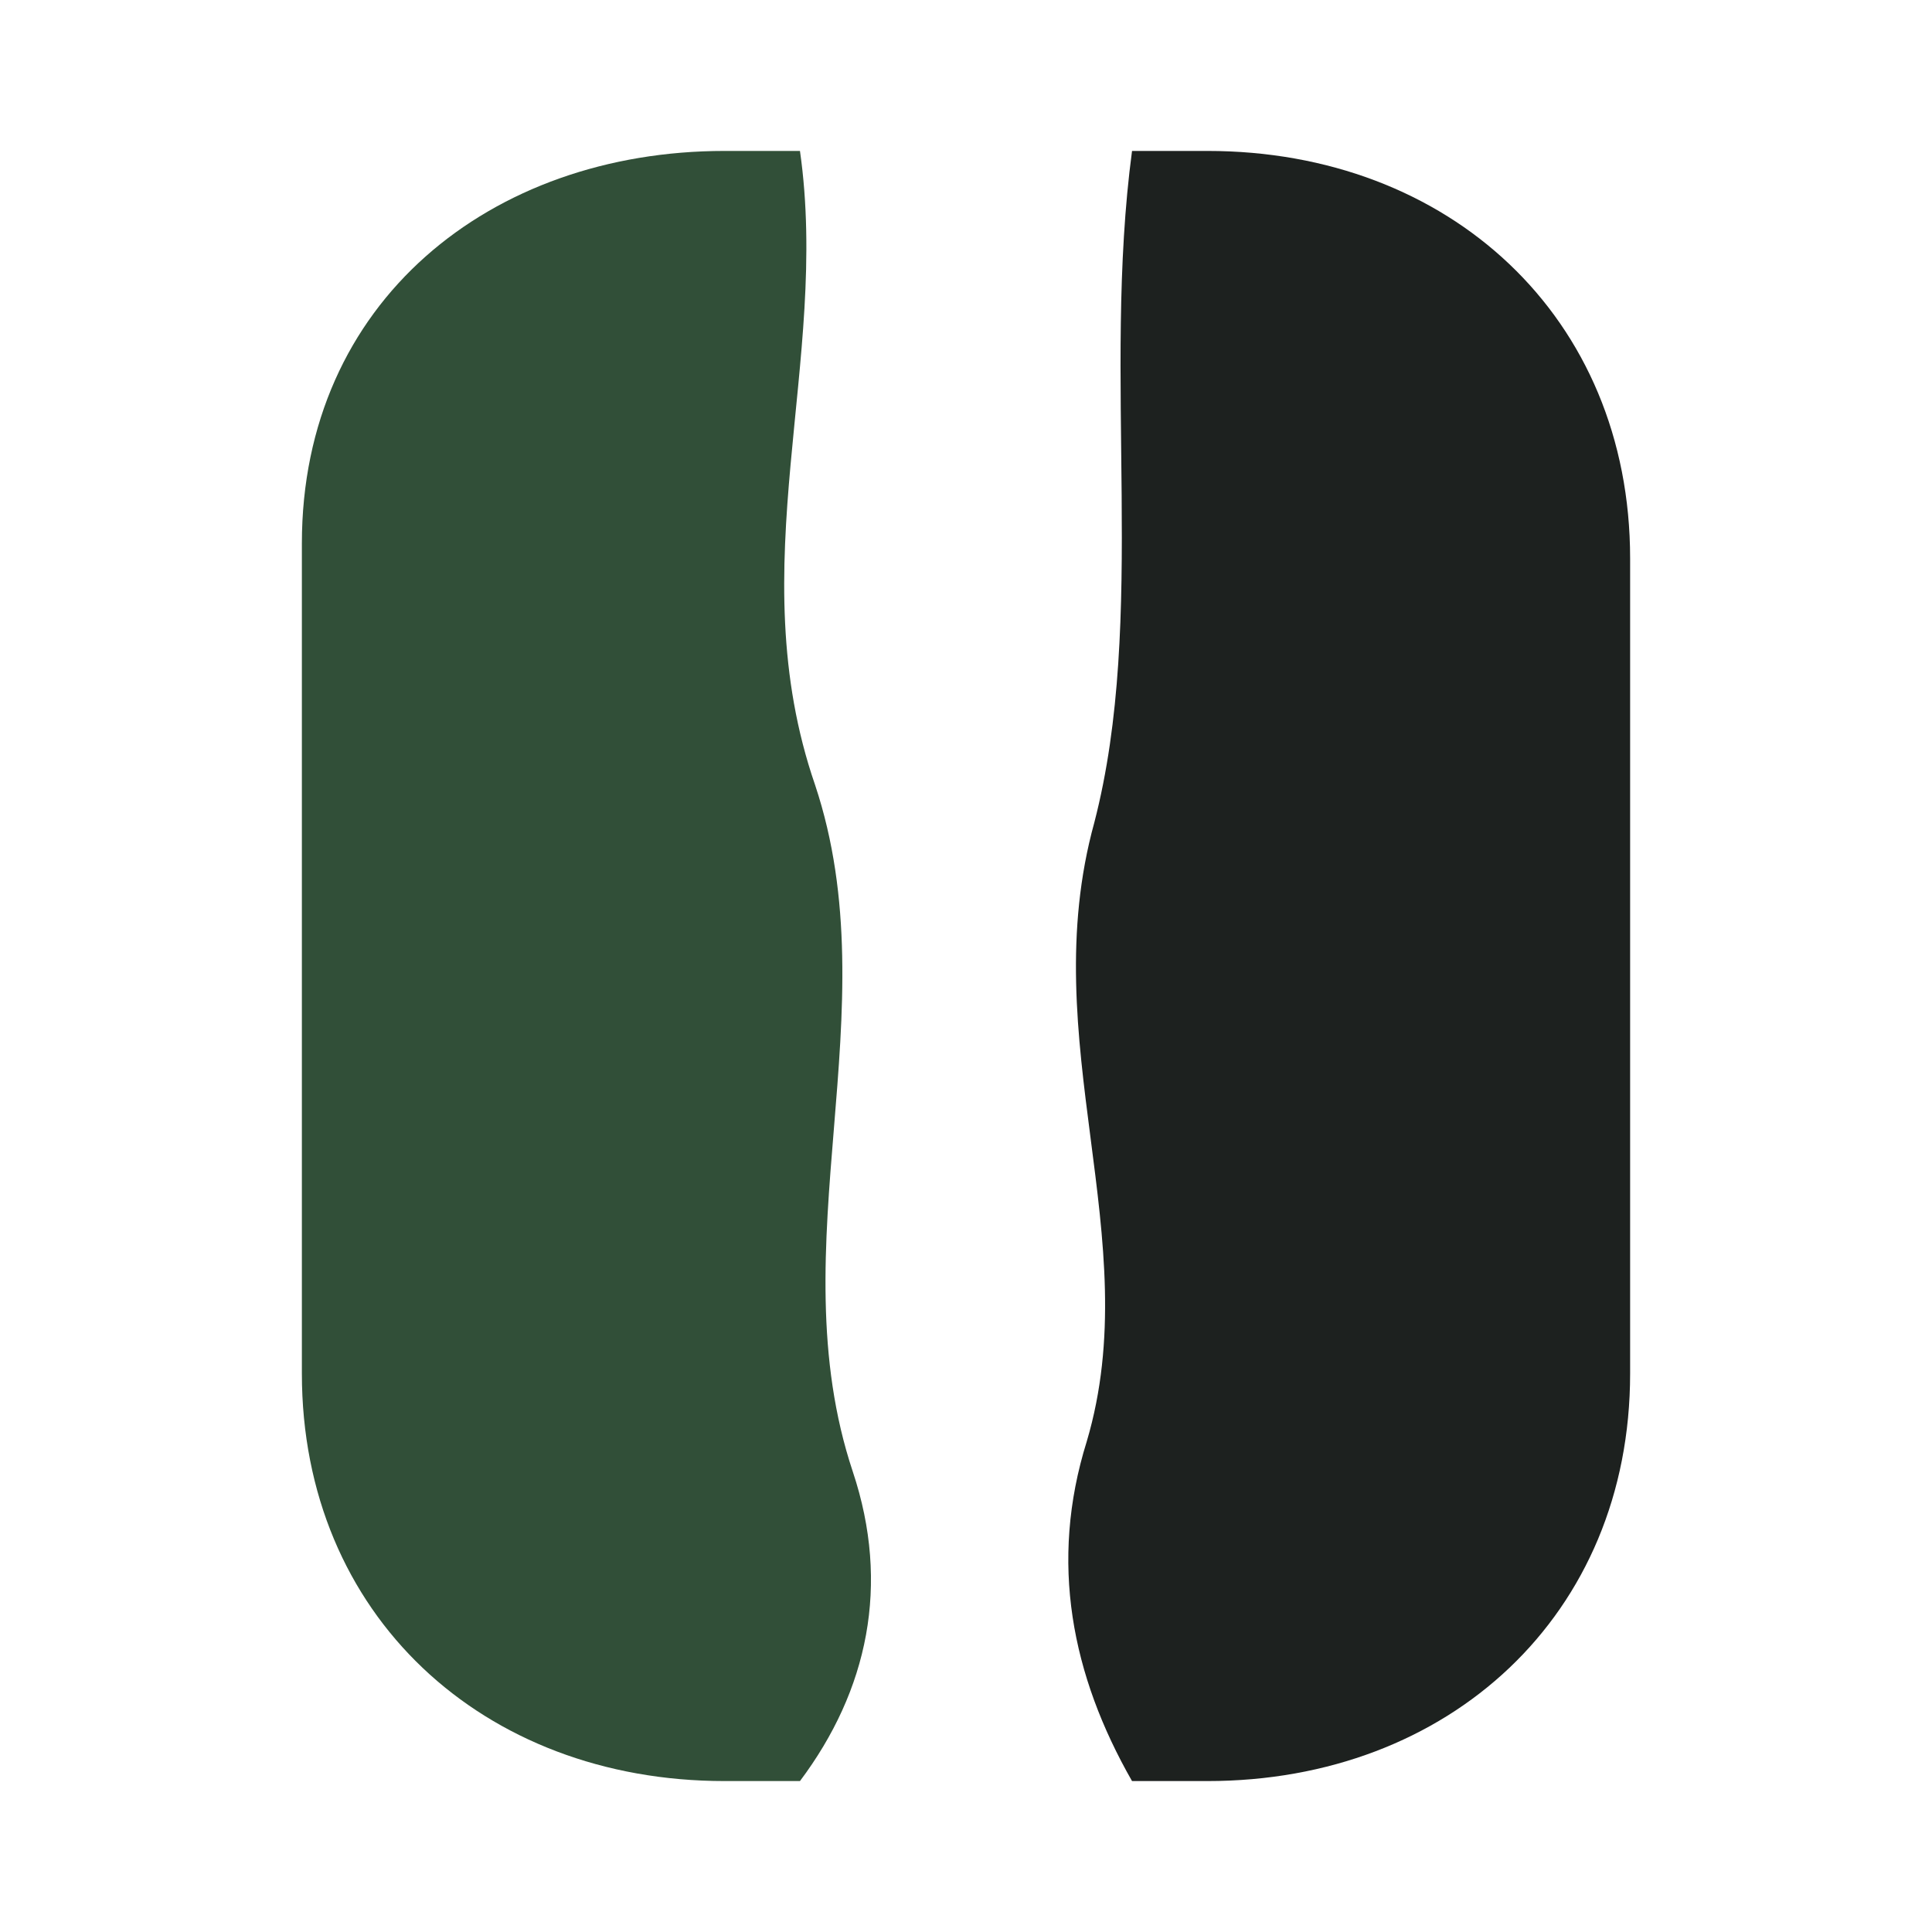
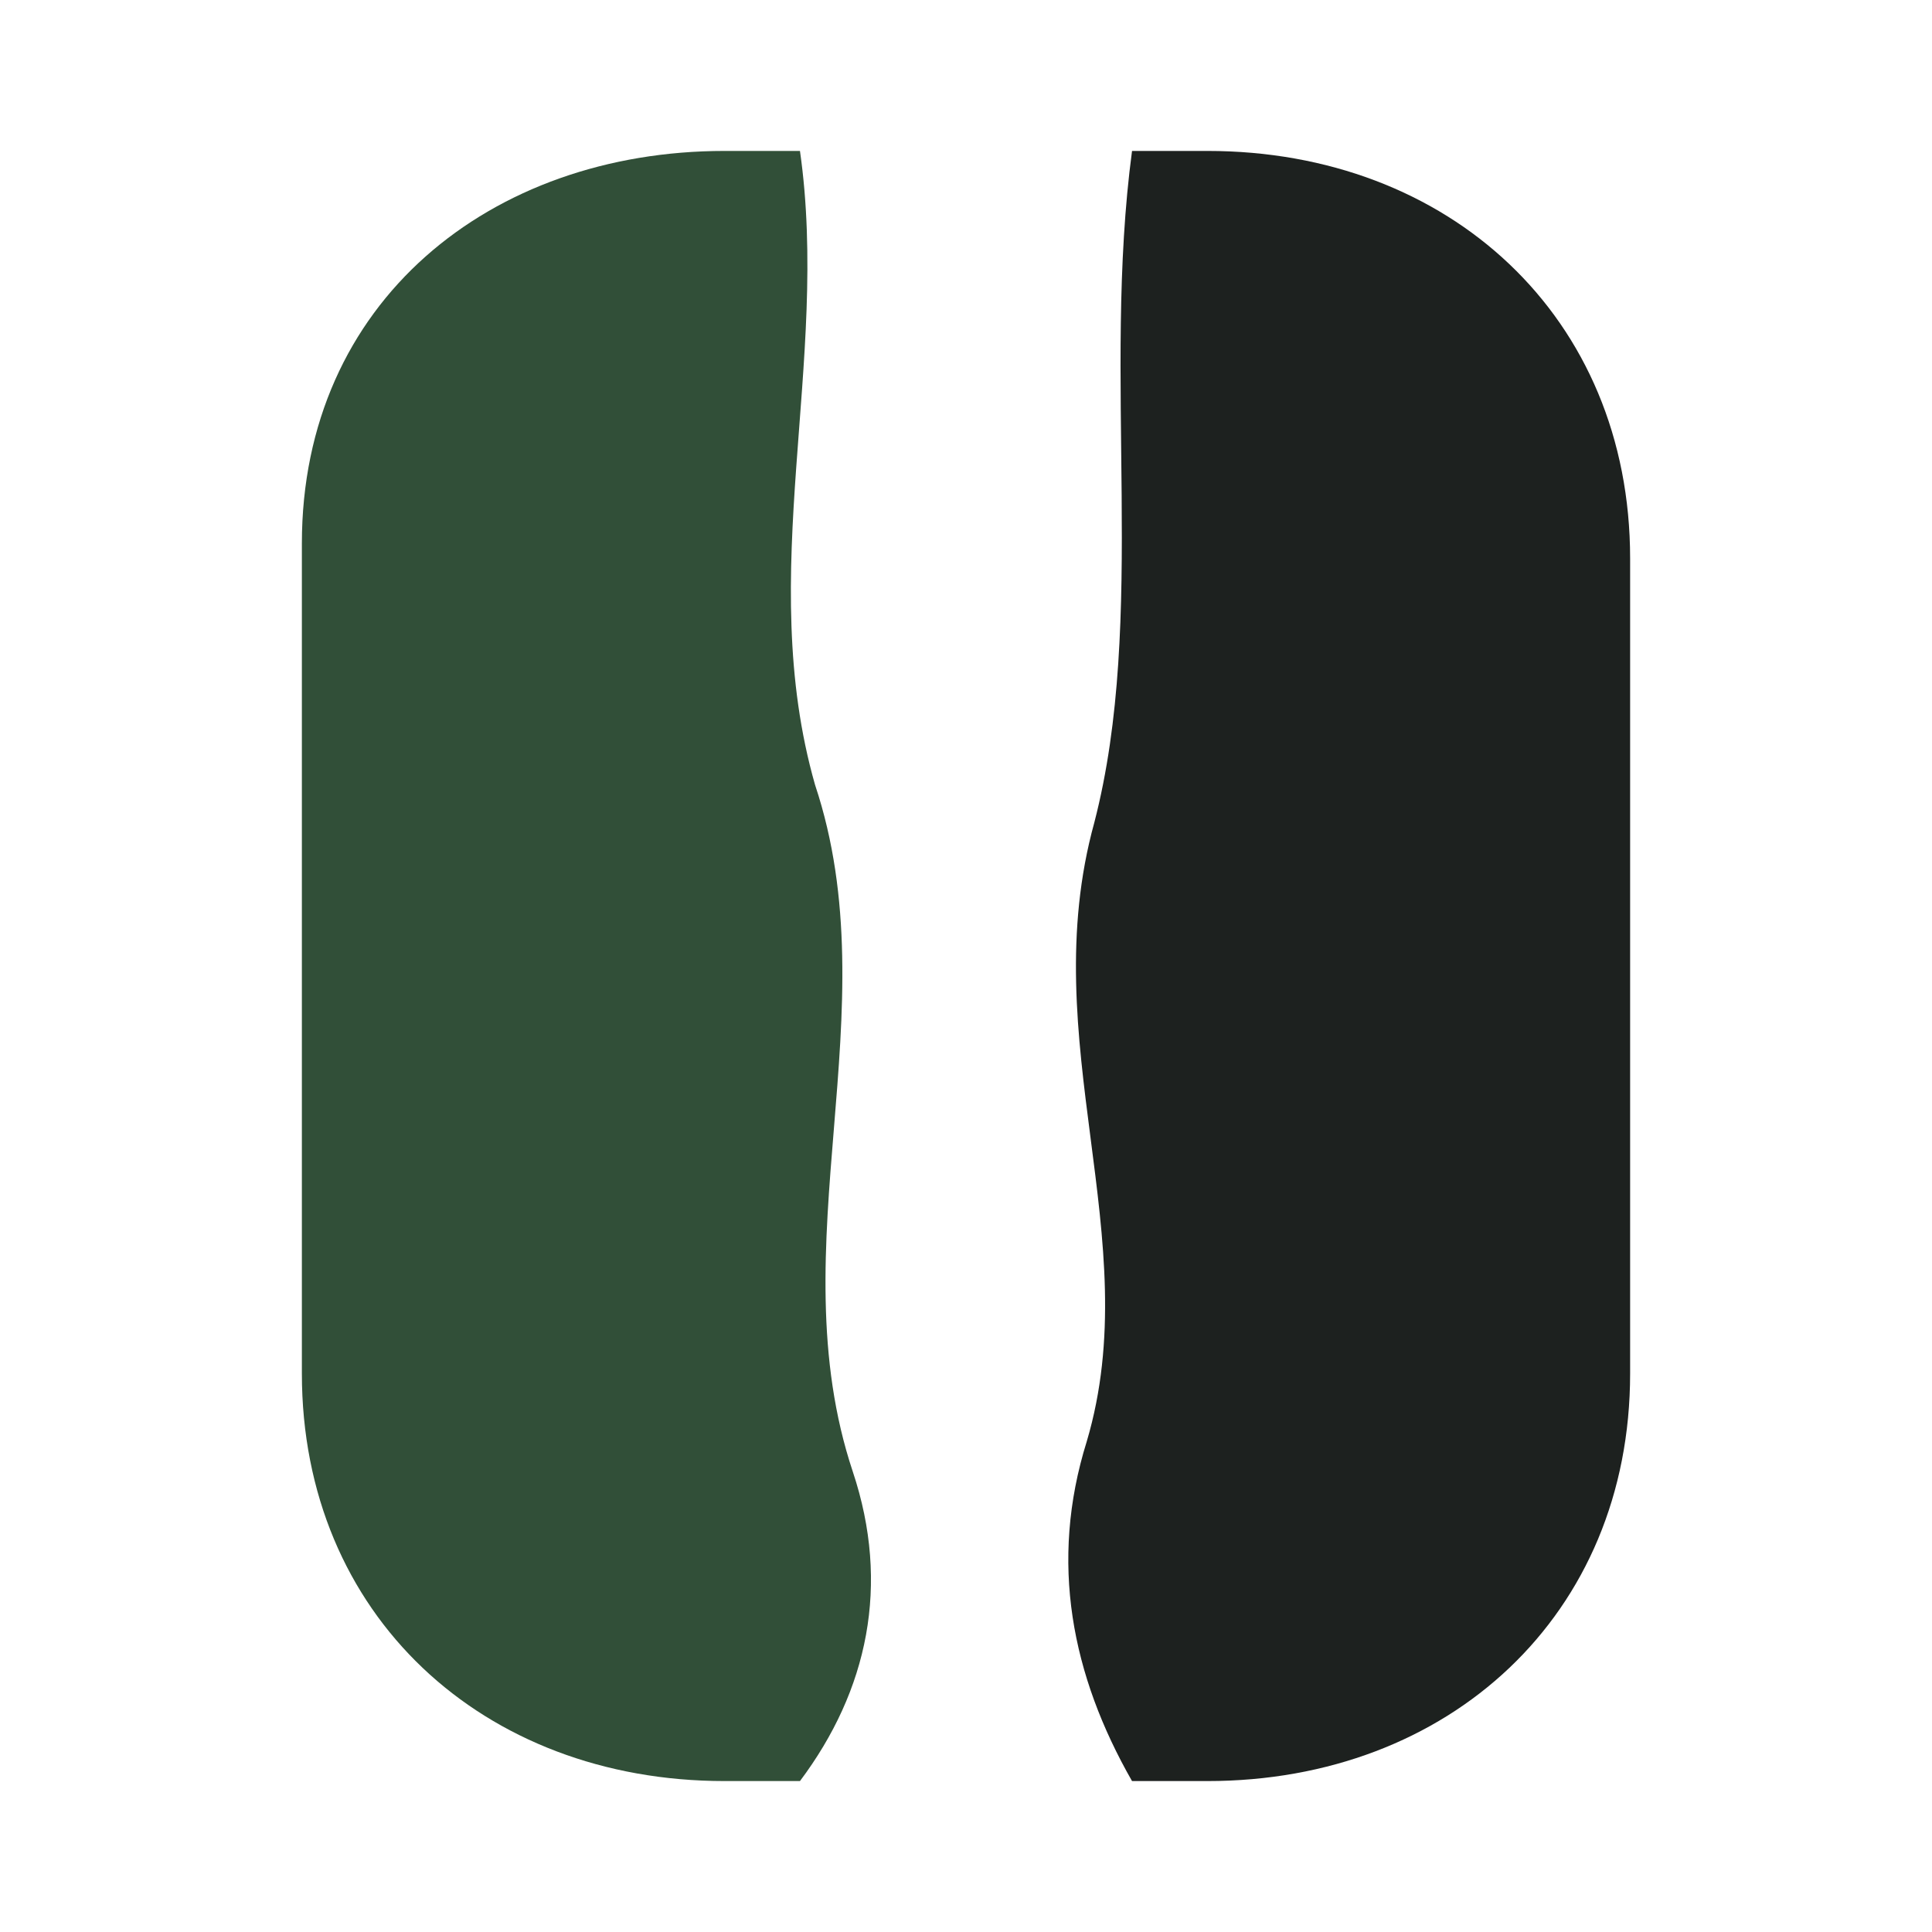
<svg xmlns="http://www.w3.org/2000/svg" viewBox="0 0 256 256" role="img" aria-labelledby="title desc">
-   <path fill="#314f38" d="M40 72C40 40 65 20 96 20h10c4 28-8 55 2 84 10 30-5 61 5 91 5 15 2 29-7 41H96c-32 0-56-22-56-54V72Z" />
-   <path fill="#1d211f" d="M150 20h10c32 0 56 22 56 54v108c0 32-24 54-56 54h-10c-8-14-11-29-6-45 8-27-7-53 1-82 7-27 1-59 5-89Z" />
+   <path fill="#314f38" d="M40 72C40 40 65 20 96 20L106 20C110 48 100 76 108 104C118 134 103 165 113 195C118 210 115 224 106 236L96 236C64 236 40 214 40 182Z" />
+   <path fill="#1d211f" d="M150 20L160 20C192 20 216 42 216 74L216 182C216 214 192 236 160 236L150 236C142 222 139 207 144 191C152 164 137 138 145 109C152 82 146 50 150 20Z" />
</svg>
